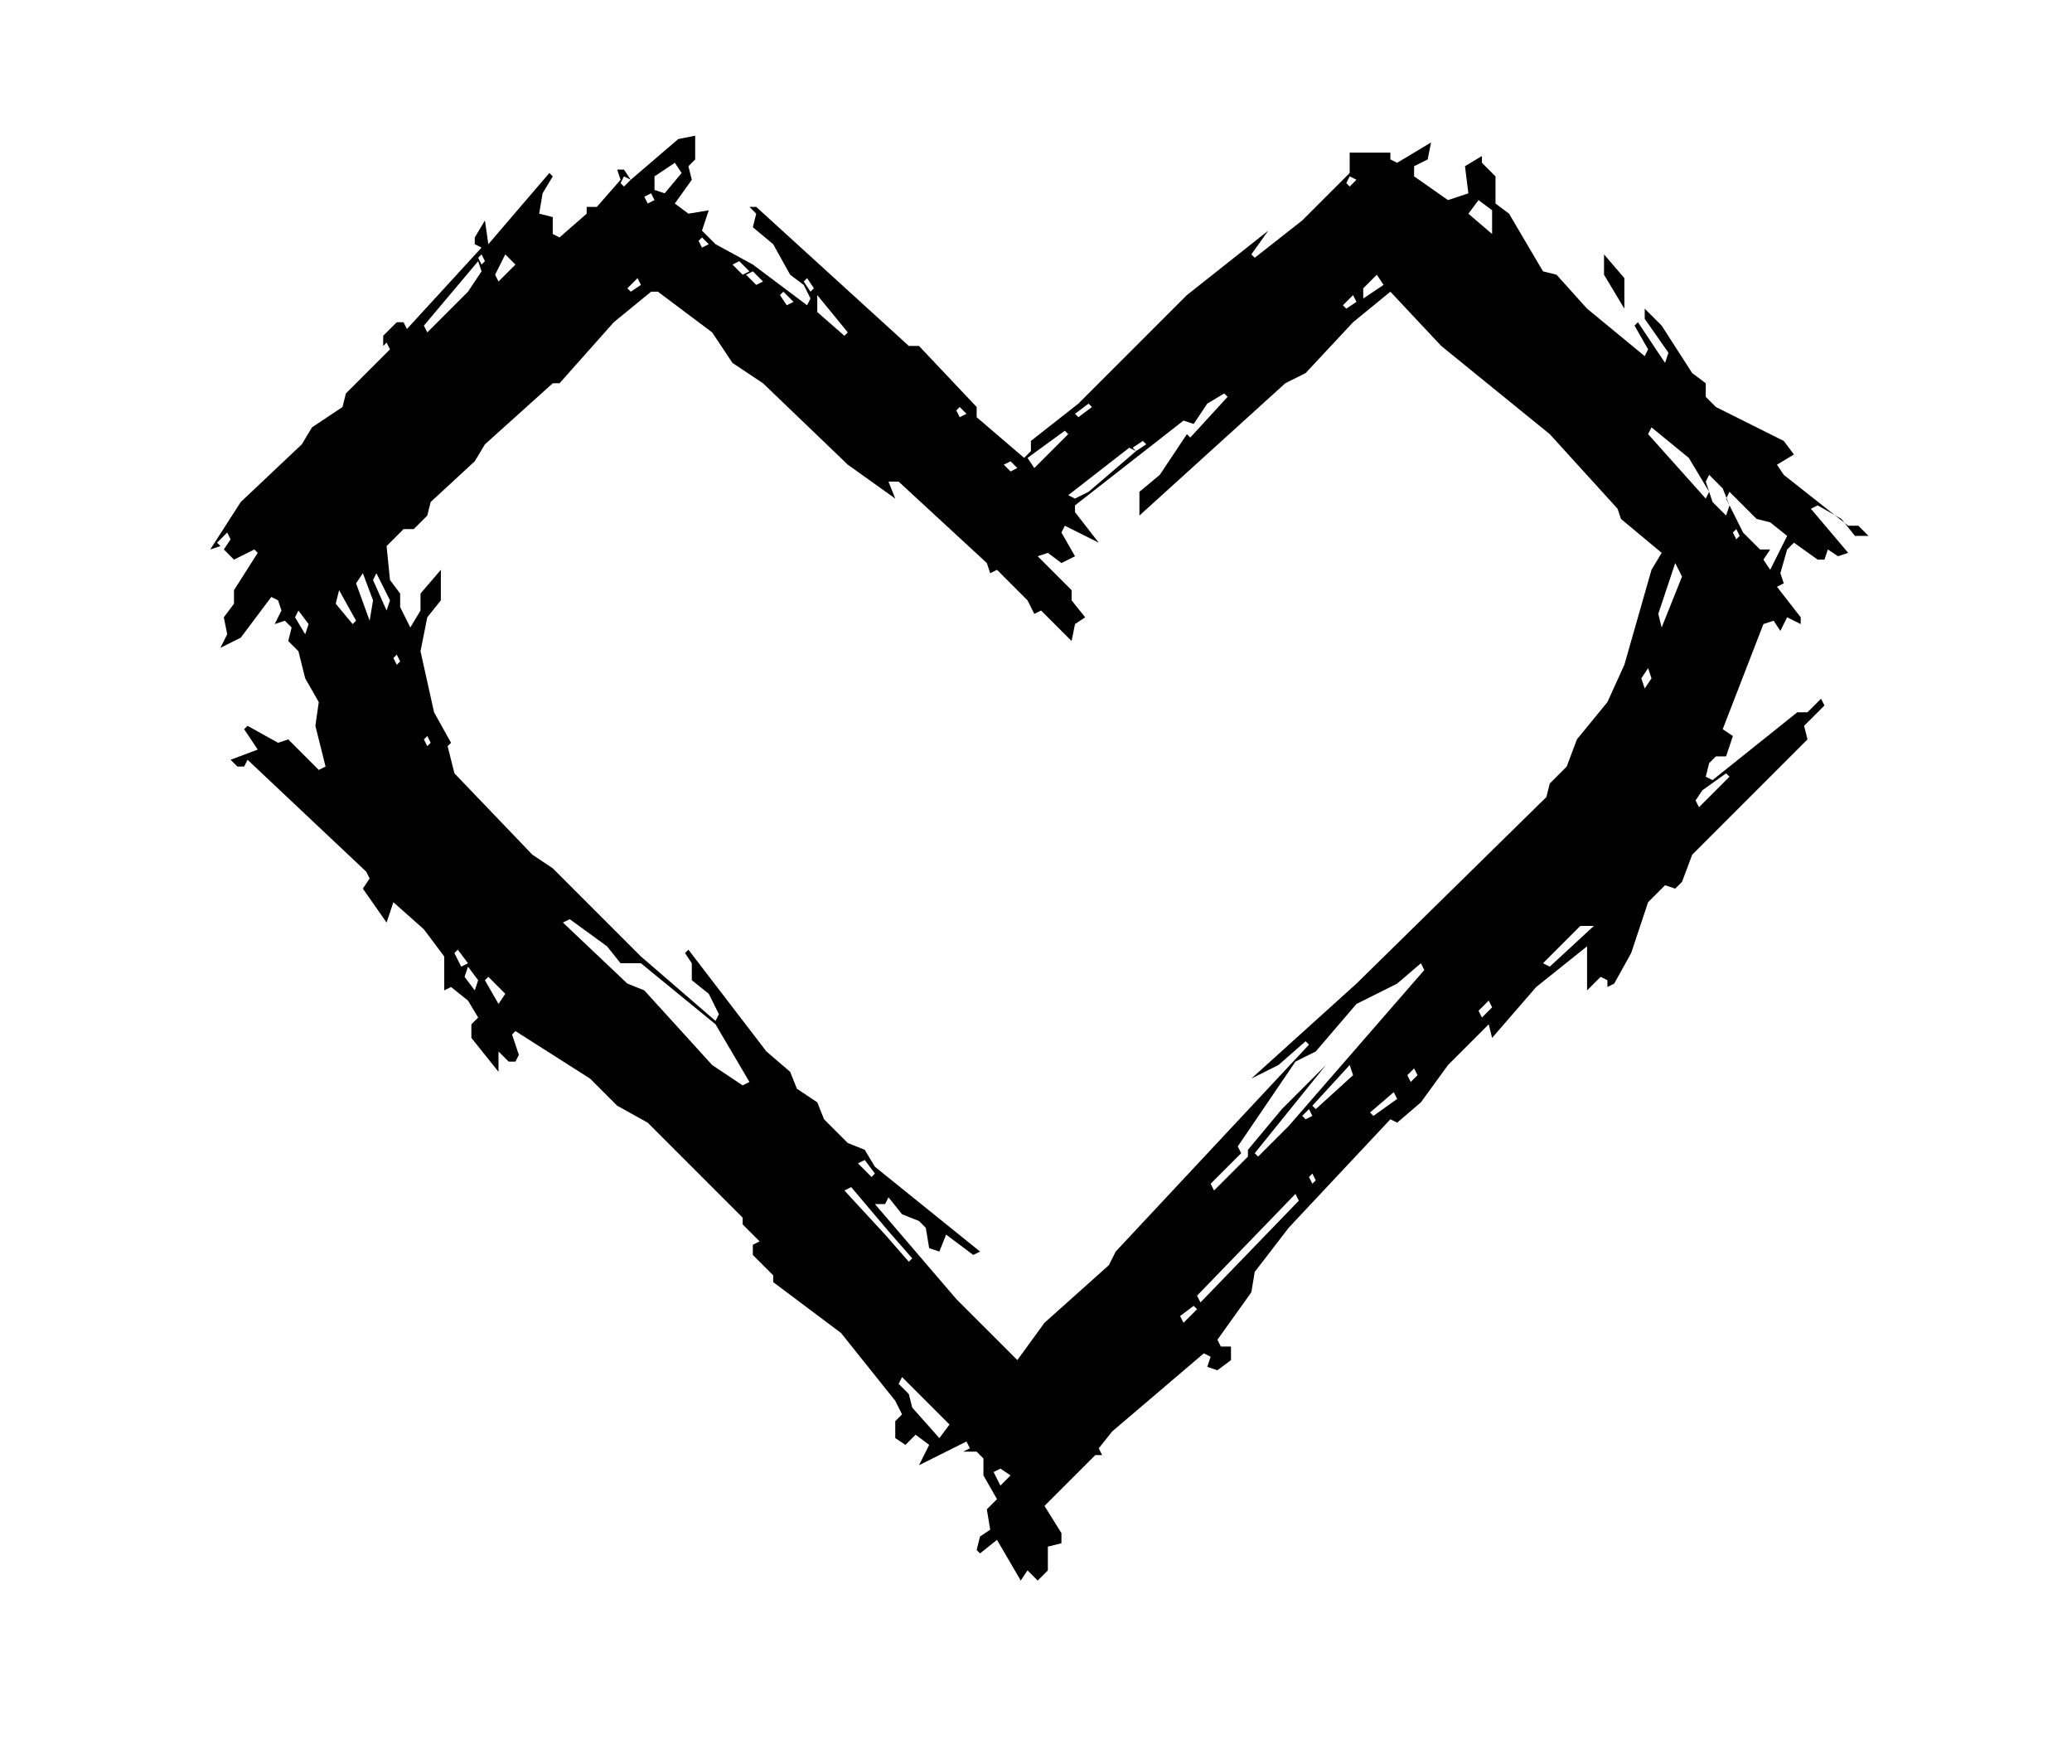
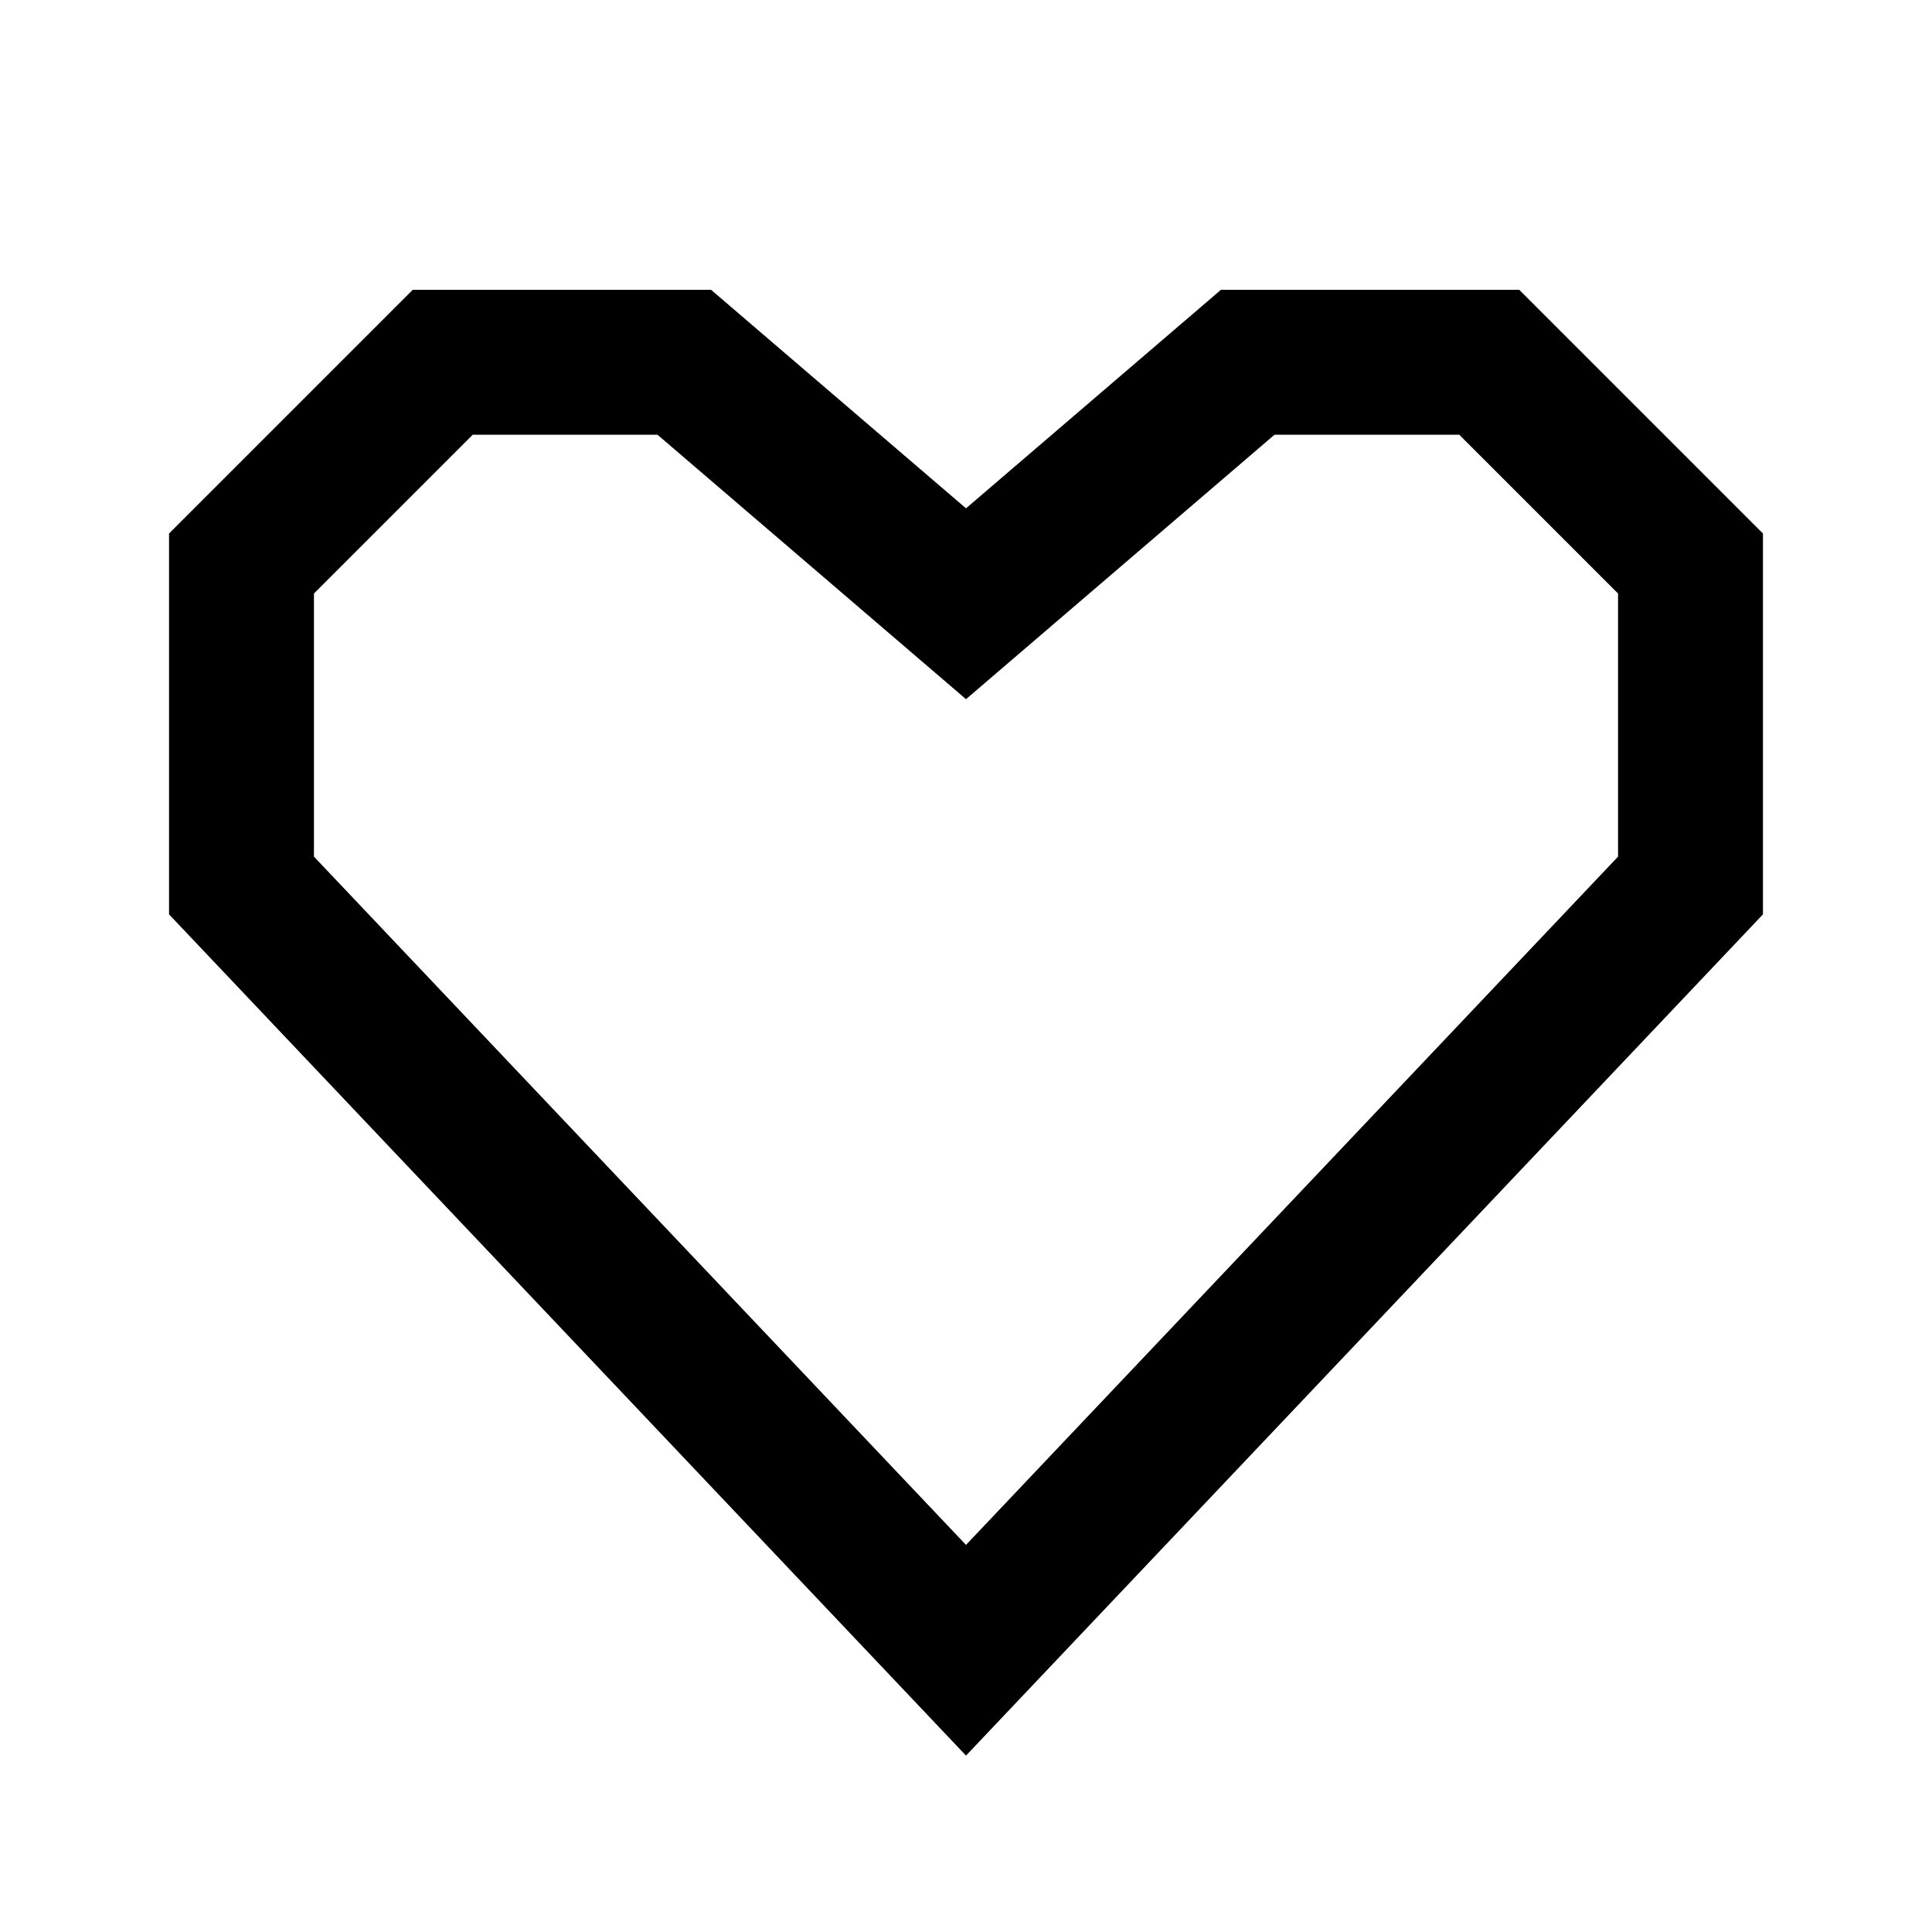
- <svg xmlns="http://www.w3.org/2000/svg" viewBox="0 0 611 520" role="img" aria-label="SWAGYSTAN brush heart outline">
-   <path d="M473 75 L473 81 L479 91 L479 82Z M437 46 L432 49 L433 57 L427 59 L417 52 L417 49 L421 47 L422 42 L412 48 L410 47 L410 45 L398 45 L398 51 L384 65 L370 76 L369 75 L374 68 L350 87 L318 119 L304 130 L304 133 L302 135 L288 123 L288 120 L271 102 L268 102 L223 61 L221 61 L223 63 L222 67 L228 72 L233 81 L237 84 L239 88 L238 90 L222 78 L211 72 L207 68 L209 62 L203 63 L199 60 L204 53 L203 49 L205 47 L205 40 L200 41 L186 53 L184 50 L182 50 L183 53 L176 61 L173 61 L173 63 L165 70 L163 69 L163 64 L159 63 L160 57 L163 52 L162 51 L144 72 L143 65 L140 70 L140 72 L142 73 L120 97 L119 95 L117 95 L113 99 L113 102 L114 101 L115 103 L102 116 L101 120 L92 126 L89 131 L71 148 L62 162 L65 161 L69 165 L75 162 L76 163 L69 174 L69 178 L66 182 L67 187 L65 191 L71 188 L80 176 L82 177 L83 180 L81 184 L84 183 L86 185 L85 189 L88 192 L90 200 L94 207 L93 214 L96 226 L94 227 L85 218 L82 219 L73 214 L72 215 L76 221 L68 224 L70 226 L72 226 L73 224 L108 257 L109 259 L107 262 L114 272 L116 266 L125 274 L131 282 L131 292 L133 291 L138 295 L141 300 L139 302 L139 306 L147 316 L147 310 L150 313 L152 313 L153 311 L151 305 L152 304 L174 318 L182 326 L191 331 L219 359 L219 361 L224 366 L222 367 L222 370 L228 376 L228 378 L248 393 L264 413 L266 417 L264 419 L264 424 L267 426 L270 423 L274 426 L271 432 L285 425 L286 427 L284 428 L288 428 L290 430 L290 435 L294 442 L291 445 L292 451 L289 453 L288 457 L289 458 L294 454 L301 466 L303 463 L306 466 L309 463 L309 456 L313 455 L313 452 L308 444 L323 429 L325 429 L324 427 L328 422 L355 399 L357 400 L356 403 L359 404 L363 401 L363 397 L360 397 L359 395 L369 381 L370 375 L380 362 L410 330 L412 331 L419 325 L427 314 L439 302 L440 306 L453 291 L468 279 L468 292 L472 288 L474 289 L474 291 L476 290 L481 281 L486 266 L491 261 L494 262 L496 260 L499 252 L533 218 L532 214 L538 208 L537 206 L533 210 L530 210 L505 230 L503 229 L504 225 L506 223 L509 223 L511 217 L508 215 L520 184 L523 183 L525 186 L527 182 L531 184 L531 182 L524 173 L526 172 L525 169 L527 162 L529 160 L536 165 L538 165 L539 162 L542 164 L545 163 L534 150 L536 149 L543 153 L547 158 L551 158 L548 155 L545 155 L526 140 L524 137 L529 134 L526 130 L506 120 L503 117 L503 113 L499 110 L490 96 L485 91 L485 94 L492 104 L491 107 L483 95 L482 96 L486 103 L485 105 L468 91 L459 81 L455 80 L445 63 L441 60 L441 52 L437 48Z M293 434 L295 433 L298 435 L295 438Z M266 406 L280 420 L277 424 L269 415 L268 411 L265 408Z M352 385 L353 386 L349 390 L348 388Z M261 364 L262 363 L269 371 L268 372Z M382 352 L383 354 L354 384 L353 382Z M249 351 L251 350 L262 363 L261 364Z M386 347 L387 346 L388 348 L387 349Z M253 343 L255 342 L258 346 L257 347Z M386 327 L387 329 L385 330 L384 329Z M411 322 L412 324 L405 329 L404 328Z M417 315 L418 317 L416 319 L415 317Z M398 314 L399 317 L388 327 L387 326Z M439 295 L440 297 L437 300 L436 298Z M144 288 L149 293 L147 296 L143 289Z M138 285 L141 289 L140 292 L137 288Z M419 284 L420 286 L380 332 L371 341 L370 340 L391 314 L378 327 L368 339 L368 341 L358 351 L357 349 L366 340 L365 338 L382 313 L388 310 L400 296 L412 290Z M134 281 L135 280 L138 284 L136 285Z M470 273 L457 285 L455 284 L466 273Z M166 272 L168 271 L179 279 L183 284 L189 284 L211 302 L221 319 L219 320 L210 314 L190 292 L185 290Z M509 228 L510 229 L501 238 L500 236 L502 233Z M125 218 L126 217 L127 219 L126 220Z M486 197 L487 200 L485 203 L484 200Z M116 194 L117 193 L118 195 L117 196Z M88 180 L91 184 L90 187 L87 182Z M100 174 L105 183 L104 184 L99 178Z M111 169 L115 177 L114 180 L110 171Z M107 169 L110 177 L109 183 L105 172Z M494 166 L496 170 L490 185 L489 181Z M67 157 L68 159 L66 162 L64 160Z M511 157 L512 156 L513 158 L512 159Z M510 145 L518 153 L522 154 L527 158 L522 168 L520 165 L522 162 L519 162 L514 157 L509 147Z M504 140 L508 144 L510 149 L509 152 L505 148 L503 142Z M296 137 L298 136 L300 138 L298 139Z M335 133 L321 145 L317 147 L315 146 L333 132Z M337 130 L338 131 L335 133 L334 132Z M314 127 L315 128 L305 138 L303 135Z M487 126 L498 135 L504 145 L503 147 L486 128Z M282 121 L283 120 L285 122 L283 123Z M321 119 L322 120 L318 123 L317 122Z M361 116 L362 117 L351 129 L350 128 L356 119Z M399 87 L400 89 L397 91 L396 90Z M241 87 L250 98 L249 99 L241 92Z M230 87 L231 86 L234 89 L232 90Z M410 86 L425 102 L457 128 L477 150 L478 153 L490 163 L487 168 L479 196 L474 207 L465 218 L462 226 L457 231 L456 235 L400 290 L369 318 L377 314 L385 307 L386 308 L329 369 L327 373 L308 390 L300 401 L282 383 L258 355 L261 355 L262 353 L266 358 L271 360 L273 362 L274 368 L277 369 L279 364 L287 370 L289 369 L258 344 L255 339 L250 337 L243 330 L241 325 L235 321 L233 316 L226 310 L203 280 L202 281 L204 284 L204 289 L209 293 L212 299 L211 301 L189 282 L163 256 L157 252 L134 228 L132 220 L133 219 L128 210 L124 192 L126 182 L130 177 L130 168 L124 175 L124 180 L121 185 L118 179 L118 175 L115 171 L114 161 L119 156 L122 156 L126 152 L127 148 L140 136 L143 131 L163 113 L165 113 L181 95 L192 86 L194 86 L210 98 L216 107 L225 113 L250 137 L264 147 L262 142 L265 142 L291 166 L292 169 L294 168 L303 177 L305 181 L307 180 L316 189 L317 184 L320 182 L316 177 L316 174 L306 164 L309 163 L313 166 L317 164 L313 157 L314 155 L324 160 L317 151 L317 149 L349 124 L352 125 L342 140 L336 145 L336 152 L379 113 L385 110 L399 95Z M237 83 L238 82 L240 85 L239 86Z M188 82 L189 84 L186 86 L185 85Z M406 81 L408 84 L402 88 L402 85Z M220 81 L222 80 L225 83 L223 84Z M216 78 L218 77 L221 80 L219 81Z M141 77 L142 80 L138 86 L126 98 L125 96Z M149 75 L152 78 L147 83 L146 81Z M141 76 L142 75 L143 77 L142 78Z M206 71 L207 70 L209 72 L207 73Z M436 59 L440 62 L440 69 L433 63Z M190 58 L192 57 L193 59 L191 60Z M397 54 L398 52 L400 53 L398 55Z M183 54 L184 52 L186 53 L184 55Z M199 48 L201 51 L196 57 L193 56 L193 52Z" fill="#000" fill-rule="evenodd" />
+ <svg xmlns="http://www.w3.org/2000/svg" viewBox="0 0 24 24">
+   <path d="M12 7.5L8.5 4.5H5.5L3 7V11L12 20.5L21 11V7L18.5 4.5H15.5Z" fill="none" stroke="#000" stroke-width="1.8" stroke-linejoin="miter" />
</svg>
